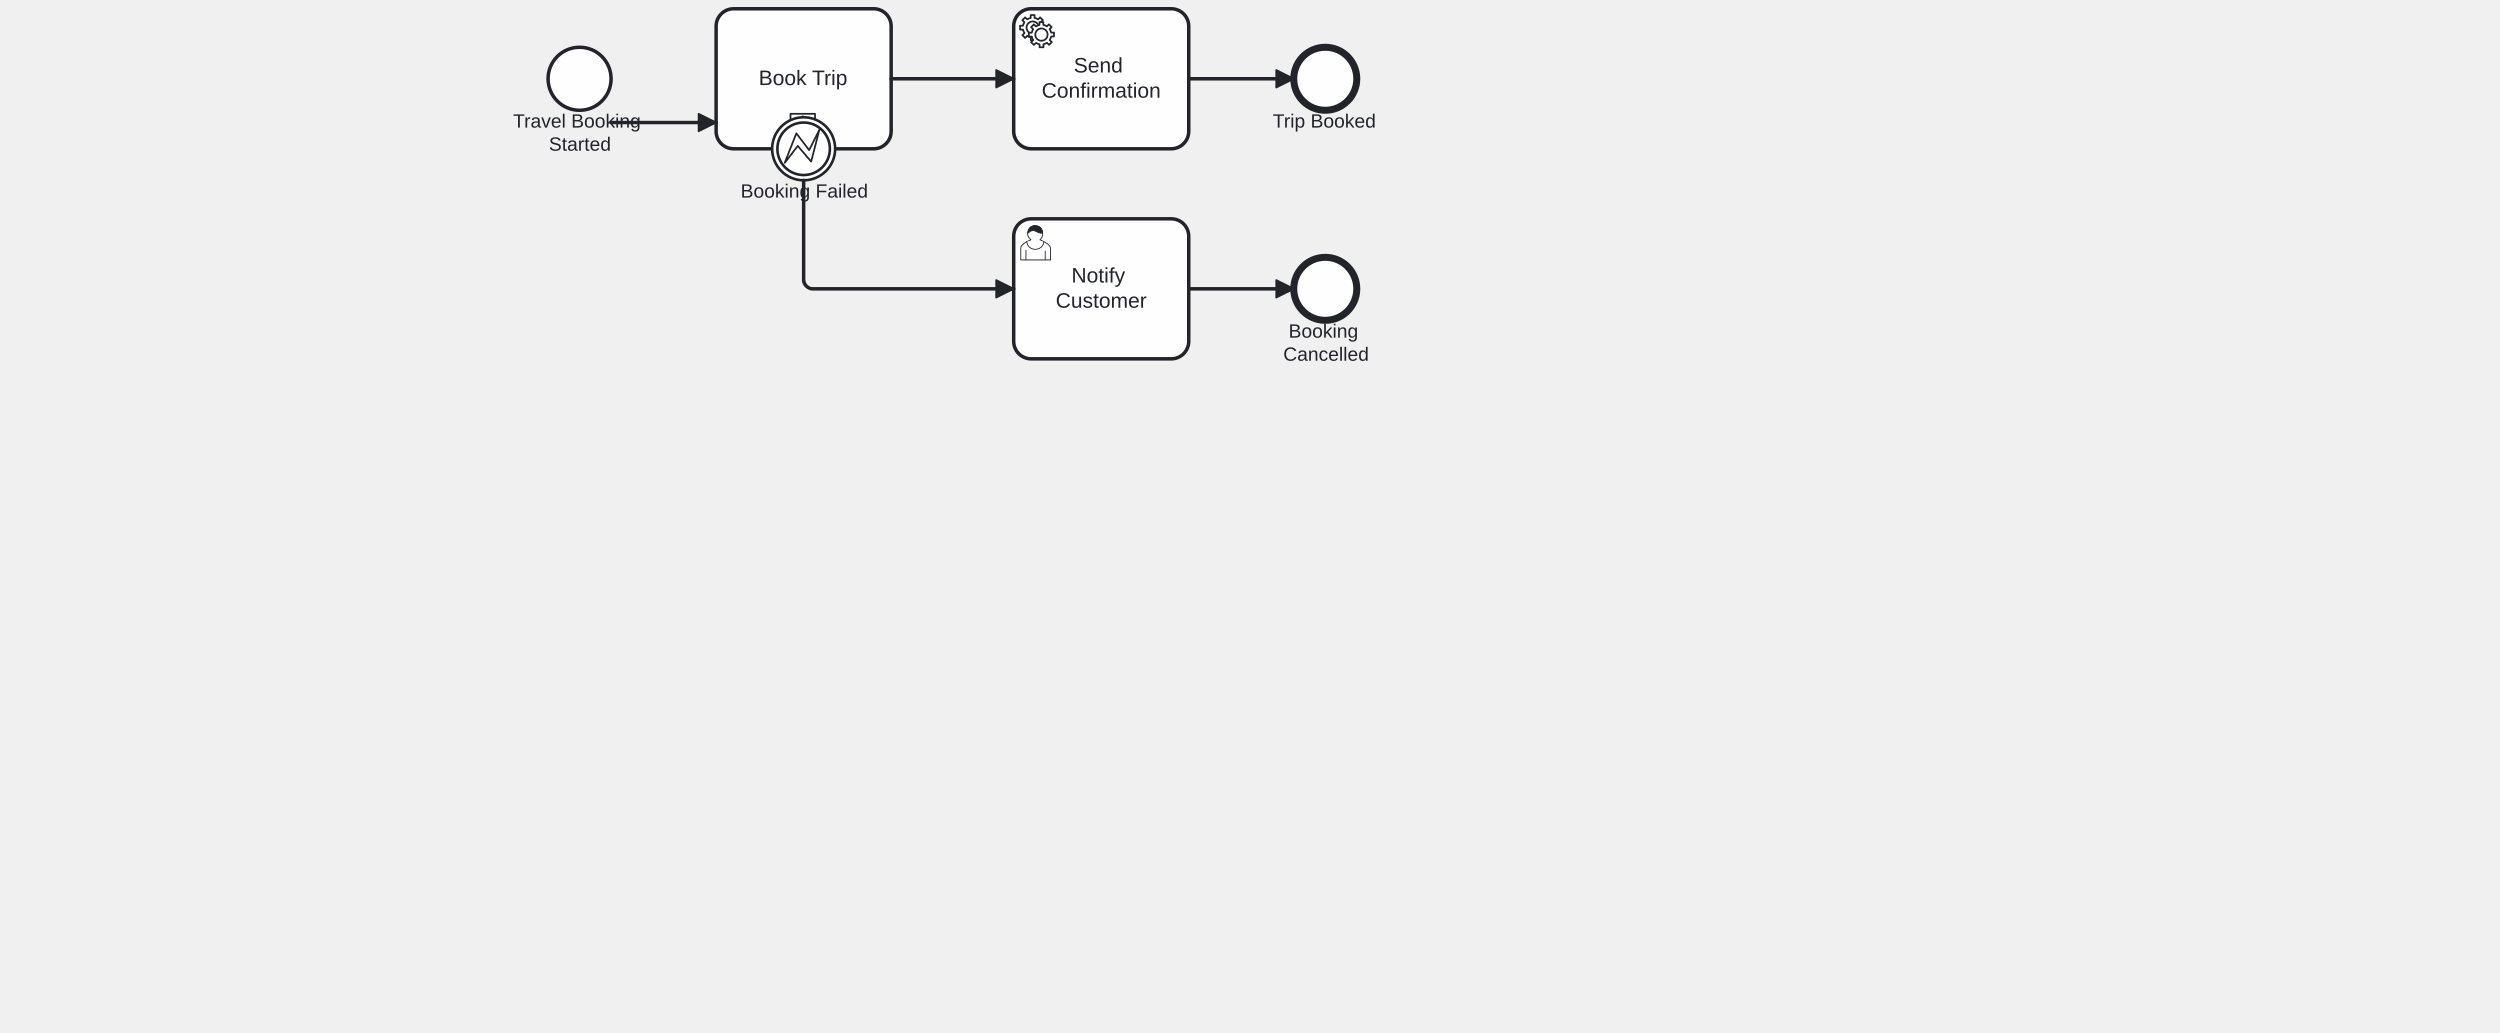
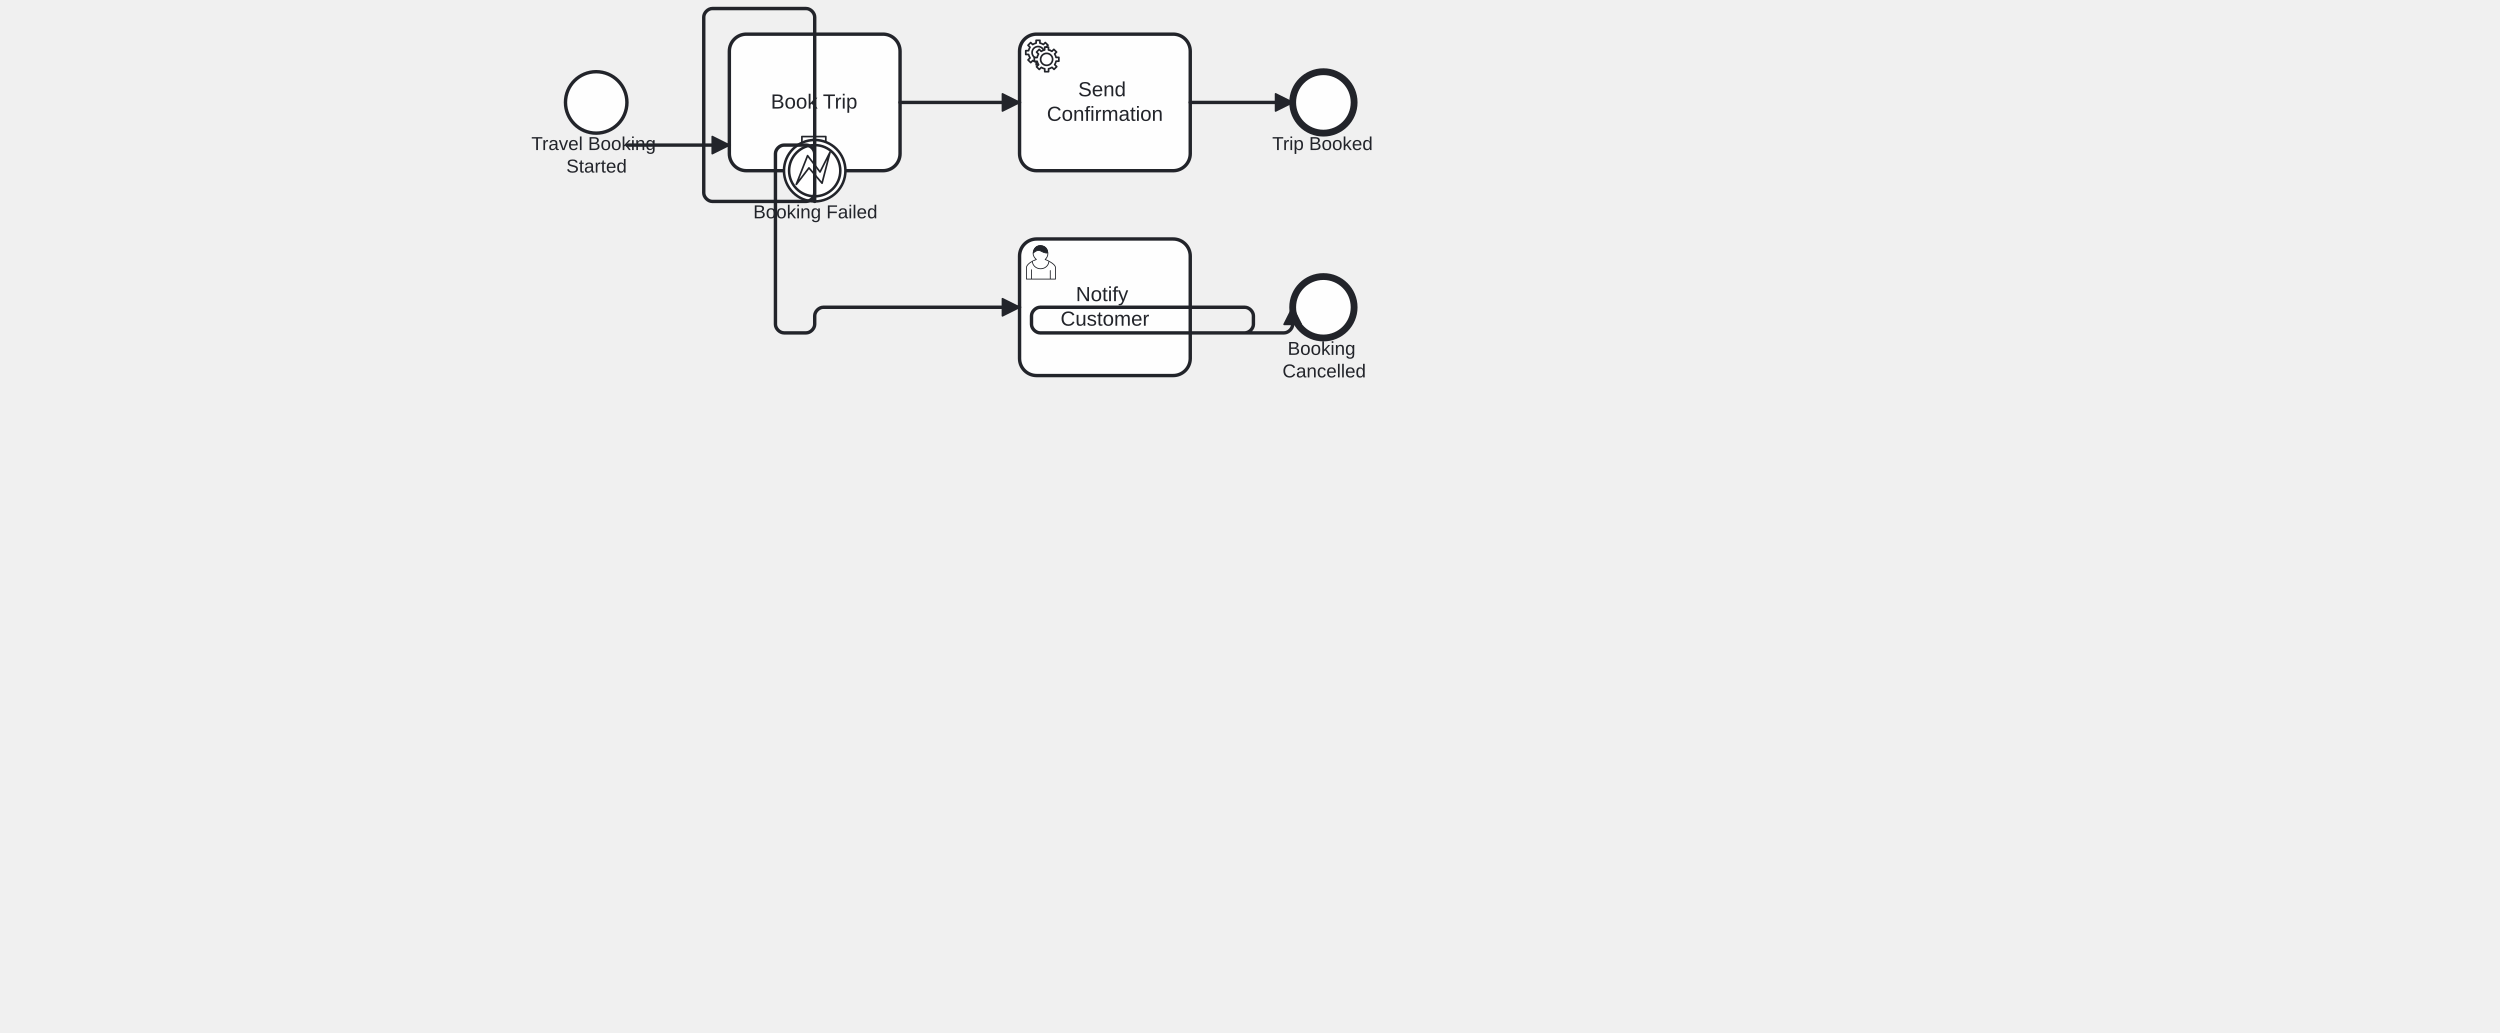
- <svg xmlns="http://www.w3.org/2000/svg" width="702" height="290" viewBox="167 75 852 590" version="1.1">
+ <svg xmlns="http://www.w3.org/2000/svg" width="702" height="290" viewBox="167 60 852 605" version="1.1">
  <g class="djs-group">
    <g class="djs-element djs-shape" data-element-id="Start" style="display: block;" transform="translate(192, 102)">
      <g class="djs-visual">
        <circle cx="18" cy="18" r="18" style="stroke-linecap: round; stroke-linejoin: round; stroke: hsl(225, 10%, 15%); stroke-width: 2px; fill: white; fill-opacity: 0.95;" />
      </g>
      <rect style="fill: none; stroke-opacity: 0; stroke: white; stroke-width: 15px;" class="djs-hit djs-hit-all" x="0" y="0" width="36" height="36" />
      <circle cx="18" cy="18" r="23" style="fill: none;" class="djs-outline" />
    </g>
  </g>
  <g class="djs-group">
    <g class="djs-element djs-shape" data-element-id="NotifyCustomer" style="display: block;" transform="translate(458, 200)">
      <g class="djs-visual">
        <rect x="0" y="0" width="100" height="80" rx="10" ry="10" style="stroke-linecap: round; stroke-linejoin: round; stroke: hsl(225, 10%, 15%); stroke-width: 2px; fill: white; fill-opacity: 0.95;" />
        <text style="font-family: Arial, sans-serif; font-size: 12px; font-weight: normal; fill: hsl(225, 10%, 15%);" lineHeight="1.2" class="djs-label">
          <tspan x="32.996" y="36.4">Notify </tspan>
          <tspan x="23.996" y="50.8">Customer</tspan>
        </text>
        <path style="fill: white; stroke-linecap: round; stroke-linejoin: round; stroke: hsl(225, 10%, 15%); stroke-width: 0.5px;" d="m 15,12 c 0.909,-0.845 1.594,-2.049 1.594,-3.385 0,-2.554 -1.805,-4.622 -4.357,-4.622 -2.552,0 -4.288,2.068 -4.288,4.622 0,1.348 0.974,2.562 1.896,3.405 -0.529,0.187 -5.669,2.097 -5.794,4.756 v 6.718 h 17 v -6.718 c 0,-2.298 -5.528,-4.595 -6.051,-4.776 zm -8,6 l 0,5.5 m 11,0 l 0,-5" />
        <path style="fill: white; stroke-linecap: round; stroke-linejoin: round; stroke: hsl(225, 10%, 15%); stroke-width: 0.5px;" d="m 15,12 m 2.162,1.009 c 0,2.447 -2.158,4.431 -4.821,4.431 -2.665,0 -4.822,-1.981 -4.822,-4.431 " />
        <path style="fill: hsl(225, 10%, 15%); stroke-linecap: round; stroke-linejoin: round; stroke: hsl(225, 10%, 15%); stroke-width: 0.5px;" d="m 15,12 m -6.9,-3.80 c 0,0 2.251,-2.358 4.274,-1.177 2.024,1.181 4.221,1.537 4.124,0.965 -0.098,-0.57 -0.117,-3.791 -4.191,-4.136 -3.575,0.001 -4.208,3.367 -4.207,4.348 z" />
      </g>
      <rect style="fill: none; stroke-opacity: 0; stroke: white; stroke-width: 15px;" class="djs-hit djs-hit-all" x="0" y="0" width="100" height="80" />
      <rect x="-5" y="-5" rx="14" width="110" height="90" style="fill: none;" class="djs-outline" />
    </g>
  </g>
  <g class="djs-group">
    <g class="djs-element djs-shape" data-element-id="EndCancelled" style="display: block;" transform="translate(618, 222)">
      <g class="djs-visual">
        <circle cx="18" cy="18" r="18" style="stroke-linecap: round; stroke-linejoin: round; stroke: hsl(225, 10%, 15%); stroke-width: 4px; fill: white; fill-opacity: 0.95;" />
      </g>
      <rect style="fill: none; stroke-opacity: 0; stroke: white; stroke-width: 15px;" class="djs-hit djs-hit-all" x="0" y="0" width="36" height="36" />
      <circle cx="18" cy="18" r="24" style="fill: none;" class="djs-outline" />
    </g>
  </g>
  <g class="djs-group">
    <g class="djs-element djs-shape" data-element-id="SendConfirmation" style="display: block;" transform="translate(458, 80)">
      <g class="djs-visual">
        <rect x="0" y="0" width="100" height="80" rx="10" ry="10" style="stroke-linecap: round; stroke-linejoin: round; stroke: hsl(225, 10%, 15%); stroke-width: 2px; fill: white; fill-opacity: 0.95;" />
        <text style="font-family: Arial, sans-serif; font-size: 12px; font-weight: normal; fill: hsl(225, 10%, 15%);" lineHeight="1.2" class="djs-label">
          <tspan x="34.322" y="36.4">Send </tspan>
          <tspan x="15.992" y="50.8">Confirmation</tspan>
        </text>
        <circle cx="5" cy="5" r="5" style="stroke-linecap: round; stroke-linejoin: round; stroke: none; stroke-width: 2px; fill: white;" transform="translate(6, 6)" />
        <path style="fill: white; stroke-linecap: round; stroke-linejoin: round; stroke: hsl(225, 10%, 15%); stroke-width: 1px;" d="m 12,18 v -1.713 c 0.352,-0.07 0.704,-0.178 1.048,-0.321 0.344,-0.145 0.666,-0.321 0.966,-0.521 l 1.194,1.18 1.567,-1.577 -1.195,-1.18 c 0.403,-0.614 0.683,-1.299 0.825,-2.018 l 1.622,-0.01 v -2.22 l -1.637,0.01 c -0.073,-0.352 -0.178,-0.7 -0.324,-1.044 -0.145,-0.344 -0.321,-0.664 -0.523,-0.962 l 1.131,-1.136 -1.583,-1.563 -1.13,1.136 c -0.614,-0.401 -1.303,-0.681 -2.023,-0.822 l 0.009,-1.619 h -2.241 l 0.004,1.631 c -0.354,0.074 -0.705,0.18 -1.05,0.324 -0.344,0.144 -0.665,0.321 -0.964,0.52 l -1.17,-1.158 -1.567,1.579 1.168,1.157 c -0.403,0.613 -0.683,1.298 -0.825,2.017 l -1.659,0.003 v 2.222 l 1.672,-0.006 c 0.073,0.351 0.18,0.702 0.324,1.045 0.145,0.344 0.321,0.664 0.523,0.961 l -1.199,1.197 1.584,1.56 1.196,-1.193 c 0.614,0.403 1.303,0.682 2.023,0.823 l 7.19e-4,1.699 h 2.227 z m 0.221,-3.996 c -1.789,0.75 -3.858,-0.093 -4.61,-1.874 -0.752,-1.783 0.091,-3.846 1.88,-4.596 1.788,-0.749 3.857,0.093 4.609,1.874 0.752,1.782 -0.091,3.846 -1.88,4.596 z" />
        <circle cx="5" cy="5" r="5" style="stroke-linecap: round; stroke-linejoin: round; stroke: none; stroke-width: 2px; fill: white;" transform="translate(11, 10)" />
        <path style="fill: white; stroke-linecap: round; stroke-linejoin: round; stroke: hsl(225, 10%, 15%); stroke-width: 1px;" d="m 17,22 v -1.713 c 0.352,-0.07 0.704,-0.178 1.048,-0.321 0.344,-0.145 0.666,-0.321 0.966,-0.521 l 1.194,1.18 1.567,-1.577 -1.195,-1.18 c 0.403,-0.614 0.683,-1.299 0.825,-2.018 l 1.622,-0.01 v -2.22 l -1.637,0.01 c -0.073,-0.352 -0.178,-0.7 -0.324,-1.044 -0.145,-0.344 -0.321,-0.664 -0.523,-0.962 l 1.131,-1.136 -1.583,-1.563 -1.13,1.136 c -0.614,-0.401 -1.303,-0.681 -2.023,-0.822 l 0.009,-1.619 h -2.241 l 0.004,1.631 c -0.354,0.074 -0.705,0.18 -1.05,0.324 -0.344,0.144 -0.665,0.321 -0.964,0.52 l -1.17,-1.158 -1.567,1.579 1.168,1.157 c -0.403,0.613 -0.683,1.298 -0.825,2.017 l -1.659,0.003 v 2.222 l 1.672,-0.006 c 0.073,0.351 0.18,0.702 0.324,1.045 0.145,0.344 0.321,0.664 0.523,0.961 l -1.199,1.197 1.584,1.56 1.196,-1.193 c 0.614,0.403 1.303,0.682 2.023,0.823 l 7.19e-4,1.699 h 2.227 z m 0.221,-3.996 c -1.789,0.75 -3.858,-0.093 -4.61,-1.874 -0.752,-1.783 0.091,-3.846 1.88,-4.596 1.788,-0.749 3.857,0.093 4.609,1.874 0.752,1.782 -0.091,3.846 -1.88,4.596 z" />
      </g>
      <rect style="fill: none; stroke-opacity: 0; stroke: white; stroke-width: 15px;" class="djs-hit djs-hit-all" x="0" y="0" width="100" height="80" />
      <rect x="-5" y="-5" rx="14" width="110" height="90" style="fill: none;" class="djs-outline" />
    </g>
  </g>
  <g class="djs-group">
    <g class="djs-element djs-shape" data-element-id="End" style="display: block;" transform="translate(618, 102)">
      <g class="djs-visual">
        <circle cx="18" cy="18" r="18" style="stroke-linecap: round; stroke-linejoin: round; stroke: hsl(225, 10%, 15%); stroke-width: 4px; fill: white; fill-opacity: 0.95;" />
      </g>
      <rect style="fill: none; stroke-opacity: 0; stroke: white; stroke-width: 15px;" class="djs-hit djs-hit-all" x="0" y="0" width="36" height="36" />
      <circle cx="18" cy="18" r="24" style="fill: none;" class="djs-outline" />
    </g>
  </g>
  <g class="djs-group">
    <g class="djs-element djs-shape" data-element-id="Sub_BookTrip" style="display: block;" transform="translate(288, 80)">
      <g class="djs-visual">
        <rect x="0" y="0" width="100" height="80" rx="10" ry="10" style="stroke-linecap: round; stroke-linejoin: round; stroke: hsl(225, 10%, 15%); stroke-width: 2px; fill: white; fill-opacity: 0.95;" />
        <text style="font-family: Arial, sans-serif; font-size: 12px; font-weight: normal; fill: hsl(225, 10%, 15%);" lineHeight="1.2" class="djs-label">
          <tspan x="24.326" y="43.6">Book Trip</tspan>
        </text>
        <rect x="0" y="0" width="14" height="14" rx="0" ry="0" style="stroke-linecap: round; stroke-linejoin: round; stroke: hsl(225, 10%, 15%); stroke-width: 1px; fill: white;" transform="translate(42.5, 60)" />
        <path style="fill: white; stroke-linecap: round; stroke-linejoin: round; stroke: hsl(225, 10%, 15%); stroke-width: 2px;" data-marker="sub-process" d="m42.5,60 m 7,2 l 0,10 m -5,-5 l 10,0" />
      </g>
      <rect x="-5" y="-5" rx="14" width="110" height="90" style="fill: none;" class="djs-outline" />
      <rect style="fill: none; stroke-opacity: 0; stroke: white; stroke-width: 15px;" class="djs-hit djs-hit-all" x="0" y="0" width="100" height="80" />
    </g>
  </g>
  <g class="djs-group">
    <g class="djs-element djs-shape" data-element-id="BE_BookingError" style="display: block;" transform="translate(320, 142)">
      <g class="djs-visual">
        <circle cx="18" cy="18" r="18" style="stroke-linecap: round; stroke-linejoin: round; stroke: hsl(225, 10%, 15%); stroke-width: 1.5px; fill: white; fill-opacity: 1;" />
        <circle cx="18" cy="18" r="15" style="stroke-linecap: round; stroke-linejoin: round; stroke: hsl(225, 10%, 15%); stroke-width: 1.5px; fill: none; fill-opacity: 1;" />
        <path style="fill: white; stroke-linecap: round; stroke-linejoin: round; stroke: hsl(225, 10%, 15%); stroke-width: 1px;" d="m 7.2,25.992 0.094,-0.025 7.339,-9.611 7.667,8.966 4.7,-18.22 -5.871,11.65 -7.3,-9.585 z" />
      </g>
      <rect style="fill: none; stroke-opacity: 0; stroke: white; stroke-width: 15px;" class="djs-hit djs-hit-all" x="0" y="0" width="36" height="36" />
      <circle cx="18" cy="18" r="23" style="fill: none;" class="djs-outline" />
    </g>
  </g>
  <g class="djs-group">
    <g class="djs-element djs-shape" data-element-id="Start_label" style="display: block;" transform="translate(172, 138)">
      <g class="djs-visual">
        <text style="font-family: Arial, sans-serif; font-size: 11px; font-weight: normal; fill: hsl(225, 10%, 15%);" lineHeight="1.2" class="djs-label">
          <tspan x="0" y="9.9">Travel Booking </tspan>
          <tspan x="20.477" y="23.1">Started</tspan>
        </text>
      </g>
      <rect style="fill: none; stroke-opacity: 0; stroke: white; stroke-width: 15px;" class="djs-hit djs-hit-all" x="0" y="0" width="77" height="27" />
      <rect x="-5" y="-5" rx="4" width="87" height="37" style="fill: none;" class="djs-outline" />
    </g>
  </g>
  <g class="djs-group">
    <g class="djs-element djs-shape" data-element-id="EndCancelled_label" style="display: block;" transform="translate(612, 258)">
      <g class="djs-visual">
        <text style="font-family: Arial, sans-serif; font-size: 11px; font-weight: normal; fill: hsl(225, 10%, 15%);" lineHeight="1.2" class="djs-label">
          <tspan x="3.052" y="9.9">Booking </tspan>
          <tspan x="0" y="23.1">Cancelled</tspan>
        </text>
      </g>
      <rect style="fill: none; stroke-opacity: 0; stroke: white; stroke-width: 15px;" class="djs-hit djs-hit-all" x="0" y="0" width="49" height="27" />
      <rect x="-5" y="-5" rx="4" width="59" height="37" style="fill: none;" class="djs-outline" />
    </g>
  </g>
  <g class="djs-group">
    <g class="djs-element djs-shape" data-element-id="End_label" style="display: block;" transform="translate(606, 138)">
      <g class="djs-visual">
        <text style="font-family: Arial, sans-serif; font-size: 11px; font-weight: normal; fill: hsl(225, 10%, 15%);" lineHeight="1.2" class="djs-label">
          <tspan x="0" y="9.9">Trip Booked</tspan>
        </text>
      </g>
      <rect style="fill: none; stroke-opacity: 0; stroke: white; stroke-width: 15px;" class="djs-hit djs-hit-all" x="0" y="0" width="60" height="14" />
      <rect x="-5" y="-5" rx="4" width="70" height="24" style="fill: none;" class="djs-outline" />
    </g>
  </g>
  <g class="djs-group">
    <g class="djs-element djs-shape" data-element-id="BE_BookingError_label" style="display: block;" transform="translate(302, 178)">
      <g class="djs-visual">
        <text style="font-family: Arial, sans-serif; font-size: 11px; font-weight: normal; fill: hsl(225, 10%, 15%);" lineHeight="1.2" class="djs-label">
          <tspan x="0" y="9.9">Booking Failed</tspan>
        </text>
      </g>
      <rect style="fill: none; stroke-opacity: 0; stroke: white; stroke-width: 15px;" class="djs-hit djs-hit-all" x="0" y="0" width="73" height="14" />
      <rect x="-5" y="-5" rx="4" width="83" height="24" style="fill: none;" class="djs-outline" />
    </g>
  </g>
  <g class="djs-group">
    <g class="djs-element djs-connection" data-element-id="Flow1" style="display: block;">
      <g class="djs-visual">
        <defs>
          <marker id="marker-seq-0" viewBox="0 0 20 20" refX="11" refY="10" markerWidth="10" markerHeight="10" orient="auto">
            <path d="M 1 5 L 11 10 L 1 15 Z" style="stroke-linecap: round; stroke-linejoin: round; stroke: hsl(225, 10%, 15%); stroke-width: 1px; fill: hsl(225, 10%, 15%);" />
          </marker>
        </defs>
        <path style="fill: none; stroke-linecap: round; stroke-linejoin: round; stroke: hsl(225, 10%, 15%); stroke-width: 2px; marker-end: url(#marker-seq-0);" data-corner-radius="5" d="M228,145L288,145" />
      </g>
      <path d="M228,145L288,145" style="fill: none; stroke-opacity: 0; stroke: white; stroke-width: 15px;" class="djs-hit djs-hit-stroke" />
      <rect x="223" y="140" rx="4" width="70" height="10" style="fill: none;" class="djs-outline" />
    </g>
  </g>
  <g class="djs-group">
    <g class="djs-element djs-connection" data-element-id="Flow2" style="display: block;">
      <g class="djs-visual">
        <defs>
          <marker id="marker-seq-1" viewBox="0 0 20 20" refX="11" refY="10" markerWidth="10" markerHeight="10" orient="auto">
            <path d="M 1 5 L 11 10 L 1 15 Z" style="stroke-linecap: round; stroke-linejoin: round; stroke: hsl(225, 10%, 15%); stroke-width: 1px; fill: hsl(225, 10%, 15%);" />
          </marker>
        </defs>
        <path style="fill: none; stroke-linecap: round; stroke-linejoin: round; stroke: hsl(225, 10%, 15%); stroke-width: 2px; marker-end: url(#marker-seq-1);" data-corner-radius="5" d="M388,120L458,120" />
      </g>
      <path d="M388,120L458,120" style="fill: none; stroke-opacity: 0; stroke: white; stroke-width: 15px;" class="djs-hit djs-hit-stroke" />
      <rect x="383" y="115" rx="4" width="80" height="10" style="fill: none;" class="djs-outline" />
    </g>
  </g>
  <g class="djs-group">
    <g class="djs-element djs-connection" data-element-id="FlowErr" style="display: block;">
      <g class="djs-visual">
        <defs>
          <marker id="marker-seq-2" viewBox="0 0 20 20" refX="11" refY="10" markerWidth="10" markerHeight="10" orient="auto">
            <path d="M 1 5 L 11 10 L 1 15 Z" style="stroke-linecap: round; stroke-linejoin: round; stroke: hsl(225, 10%, 15%); stroke-width: 1px; fill: hsl(225, 10%, 15%);" />
          </marker>
        </defs>
-         <path style="fill: none; stroke-linecap: round; stroke-linejoin: round; stroke: hsl(225, 10%, 15%); stroke-width: 2px; marker-end: url(#marker-seq-2);" data-corner-radius="5" d="M338,178L338,235C338,237.5,340.5,240,343,240L458,240" />
-       </g>
-       <path d="M338,178L338,240L458,240" style="fill: none; stroke-opacity: 0; stroke: white; stroke-width: 15px;" class="djs-hit djs-hit-stroke" />
-       <rect x="333" y="173" rx="4" width="130" height="72" style="fill: none;" class="djs-outline" />
+         <path style="fill: none; stroke-linecap: round; stroke-linejoin: round; stroke: hsl(225, 10%, 15%); stroke-width: 2px; marker-end: url(#marker-seq-2);" data-corner-radius="5" d="M338,178L338,70C338,67.5,335.5,65,333,65L278,65C275.5,65,273,67.5,273,70L273,173C273,175.5,275.5,178,278,178L333,178C335.5,178,338,175.5,338,173L338,70C338,67.5,335.5,65,333,65L278,65C275.5,65,273,67.5,273,70L273,173C273,175.5,275.5,178,278,178L333,178C335.5,178,338,175.5,338,173L338,150C338,147.5,335.5,145,333,145L320,145C317.5,145,315,147.5,315,150L315,250C315,252.5,317.5,255,320,255L333,255C335.5,255,338,252.5,338,250L338,245C338,242.5,340.5,240,343,240L458,240" />
+       </g>
+       <path d="M338,178L338,65L273,65L273,178L338,178L338,65L273,65L273,178L338,178L338,145L315,145L315,255L338,255L338,240L458,240" style="fill: none; stroke-opacity: 0; stroke: white; stroke-width: 15px;" class="djs-hit djs-hit-stroke" />
+       <rect x="268" y="60" rx="4" width="195" height="200" style="fill: none;" class="djs-outline" />
    </g>
  </g>
  <g class="djs-group">
    <g class="djs-element djs-connection" data-element-id="FlowNotify" style="display: block;">
      <g class="djs-visual">
        <defs>
          <marker id="marker-seq-3" viewBox="0 0 20 20" refX="11" refY="10" markerWidth="10" markerHeight="10" orient="auto">
            <path d="M 1 5 L 11 10 L 1 15 Z" style="stroke-linecap: round; stroke-linejoin: round; stroke: hsl(225, 10%, 15%); stroke-width: 1px; fill: hsl(225, 10%, 15%);" />
          </marker>
        </defs>
-         <path style="fill: none; stroke-linecap: round; stroke-linejoin: round; stroke: hsl(225, 10%, 15%); stroke-width: 2px; marker-end: url(#marker-seq-3);" data-corner-radius="5" d="M558,240L618,240" />
-       </g>
-       <path d="M558,240L618,240" style="fill: none; stroke-opacity: 0; stroke: white; stroke-width: 15px;" class="djs-hit djs-hit-stroke" />
-       <rect x="553" y="235" rx="4" width="70" height="10" style="fill: none;" class="djs-outline" />
+         <path style="fill: none; stroke-linecap: round; stroke-linejoin: round; stroke: hsl(225, 10%, 15%); stroke-width: 2px; marker-end: url(#marker-seq-3);" data-corner-radius="5" d="M558,240L470,240C467.5,240,465,242.5,465,245L465,250C465,252.5,467.5,255,470,255L590,255C592.5,255,595,252.5,595,250L595,245C595,242.5,592.5,240,590,240L470,240C467.5,240,465,242.5,465,245L465,250C465,252.5,467.5,255,470,255L590,255C592.5,255,595,252.5,595,250L595,245C595,242.5,592.5,240,590,240L470,240C467.5,240,465,242.5,465,245L465,250C465,252.5,467.5,255,470,255L613,255C615.5,255,618,252.5,618,250L618,240" />
+       </g>
+       <path d="M558,240L465,240L465,255L595,255L595,240L465,240L465,255L595,255L595,240L465,240L465,255L618,255L618,240" style="fill: none; stroke-opacity: 0; stroke: white; stroke-width: 15px;" class="djs-hit djs-hit-stroke" />
+       <rect x="460" y="235" rx="4" width="163" height="25" style="fill: none;" class="djs-outline" />
    </g>
  </g>
  <g class="djs-group">
    <g class="djs-element djs-connection" data-element-id="Flow3" style="display: block;">
      <g class="djs-visual">
        <defs>
          <marker id="marker-seq-4" viewBox="0 0 20 20" refX="11" refY="10" markerWidth="10" markerHeight="10" orient="auto">
            <path d="M 1 5 L 11 10 L 1 15 Z" style="stroke-linecap: round; stroke-linejoin: round; stroke: hsl(225, 10%, 15%); stroke-width: 1px; fill: hsl(225, 10%, 15%);" />
          </marker>
        </defs>
        <path style="fill: none; stroke-linecap: round; stroke-linejoin: round; stroke: hsl(225, 10%, 15%); stroke-width: 2px; marker-end: url(#marker-seq-4);" data-corner-radius="5" d="M558,120L618,120" />
      </g>
      <path d="M558,120L618,120" style="fill: none; stroke-opacity: 0; stroke: white; stroke-width: 15px;" class="djs-hit djs-hit-stroke" />
      <rect x="553" y="115" rx="4" width="70" height="10" style="fill: none;" class="djs-outline" />
    </g>
  </g>
</svg>
